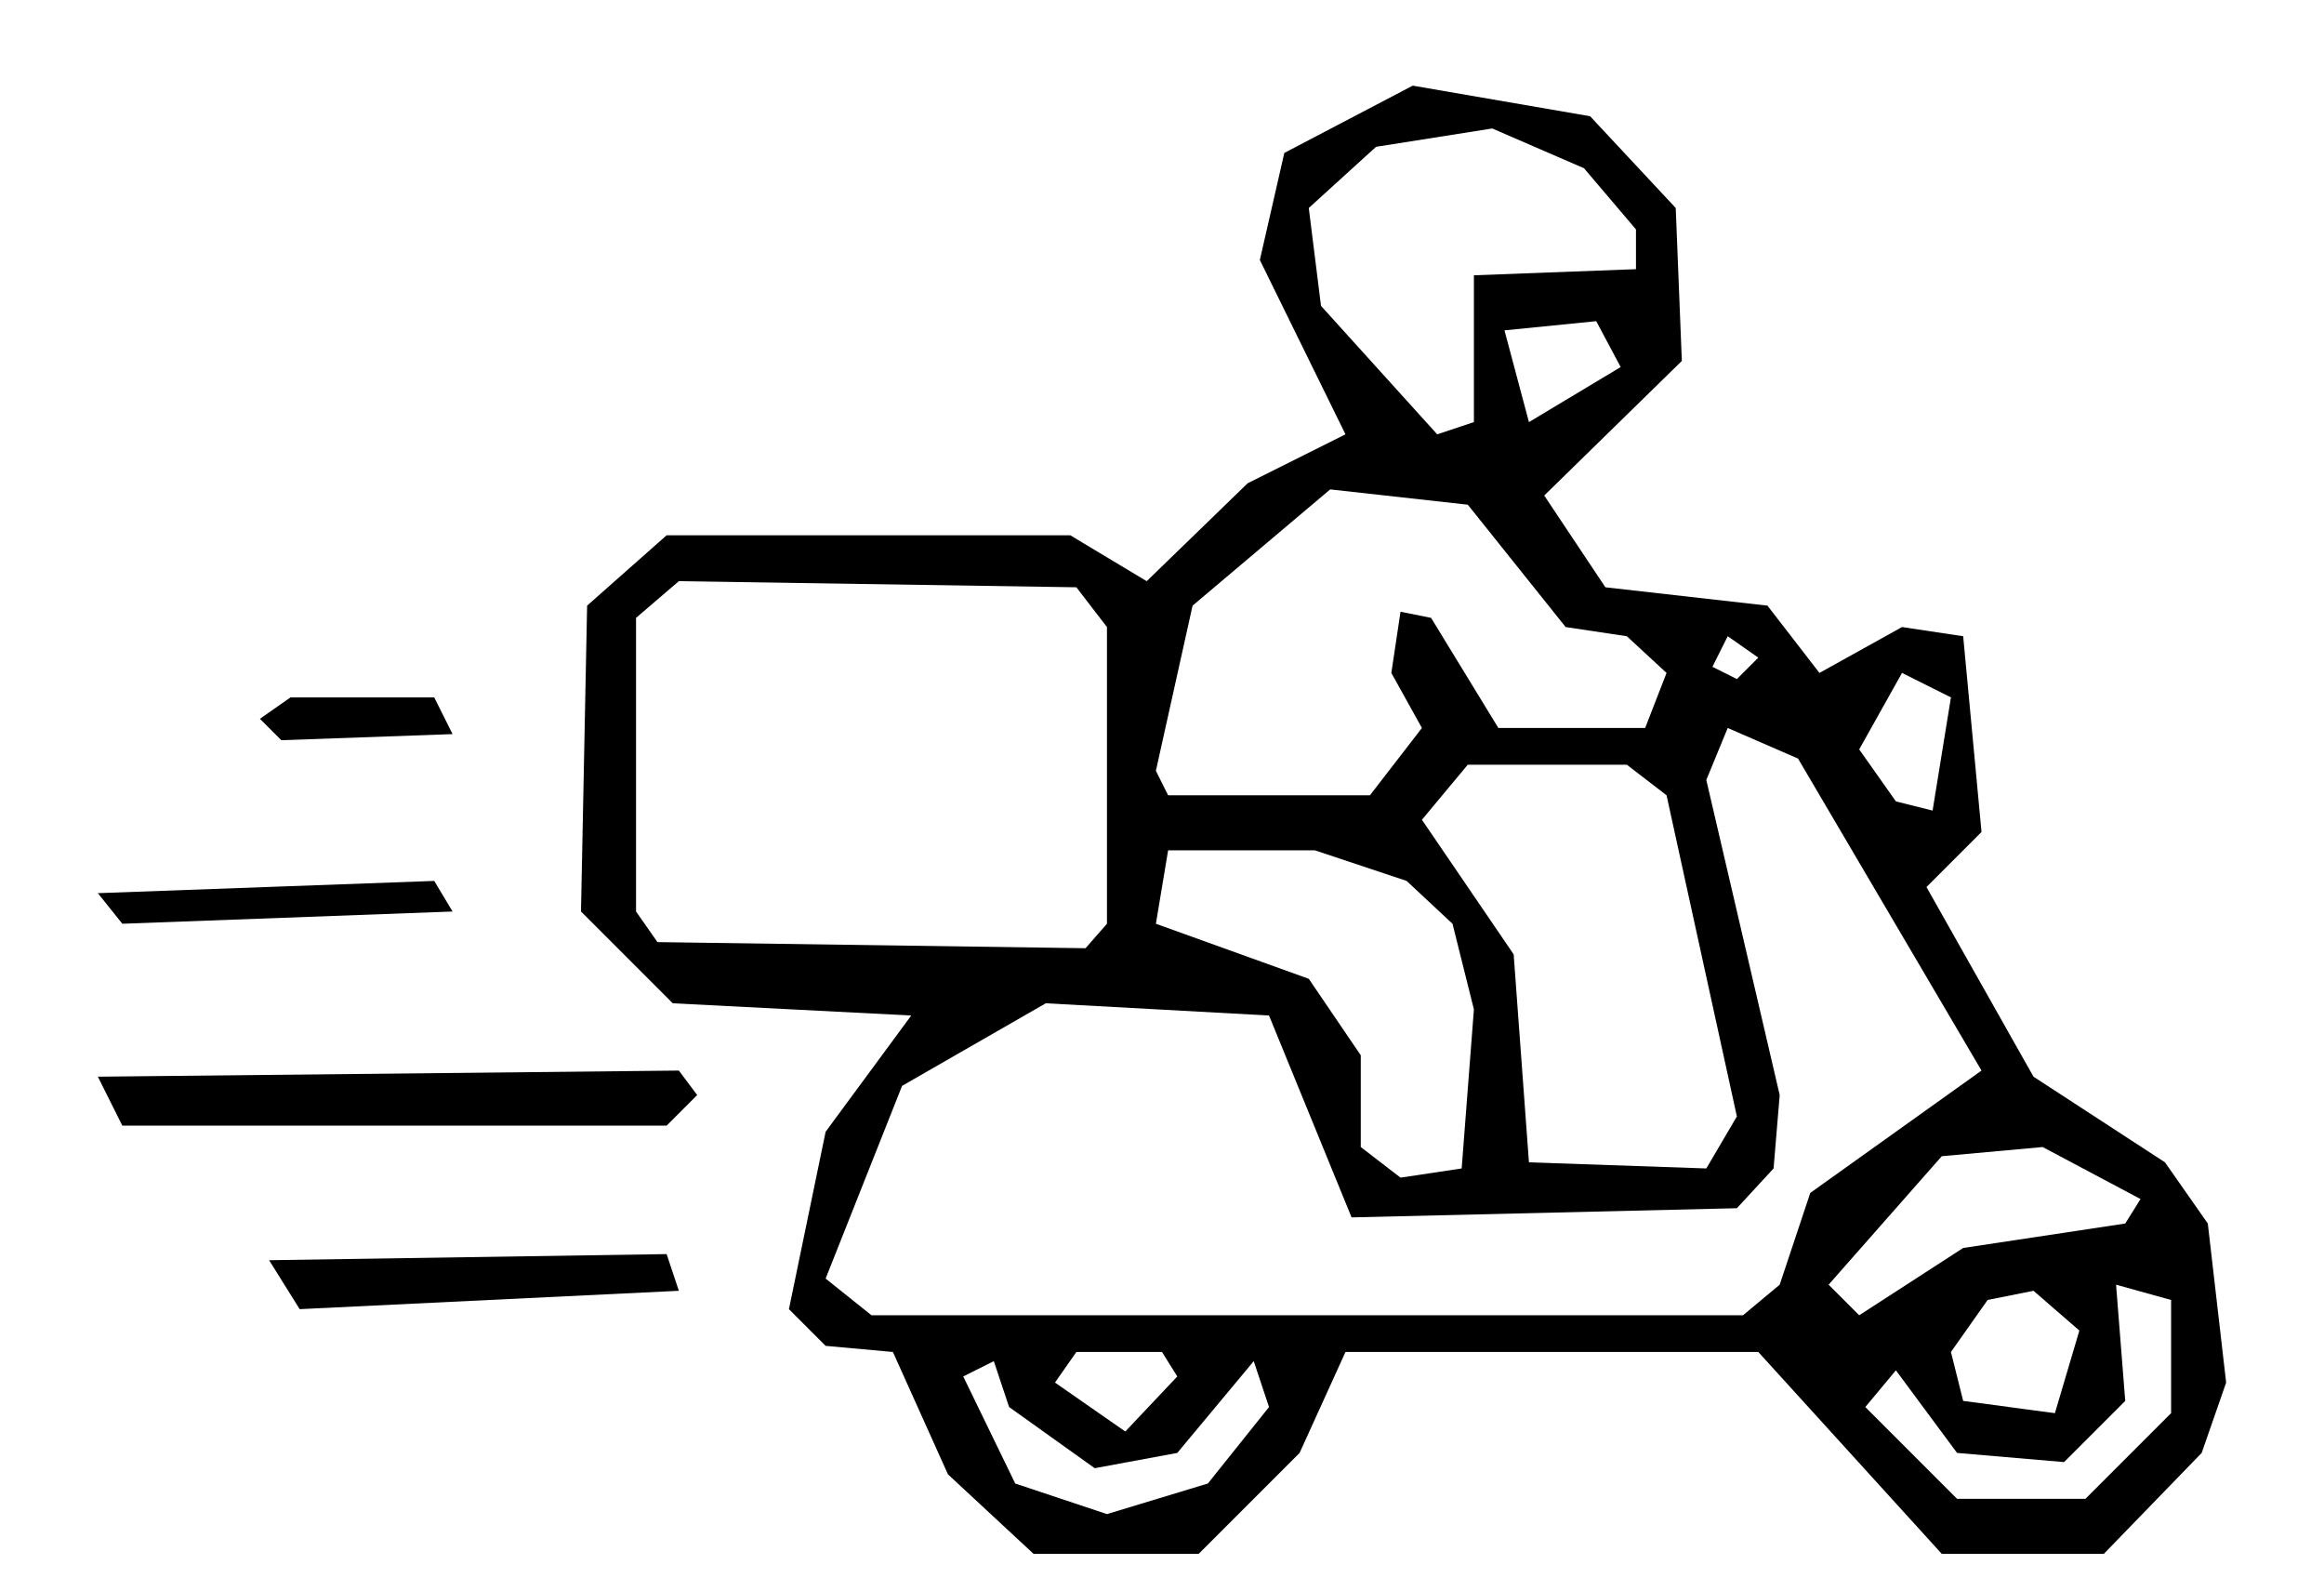
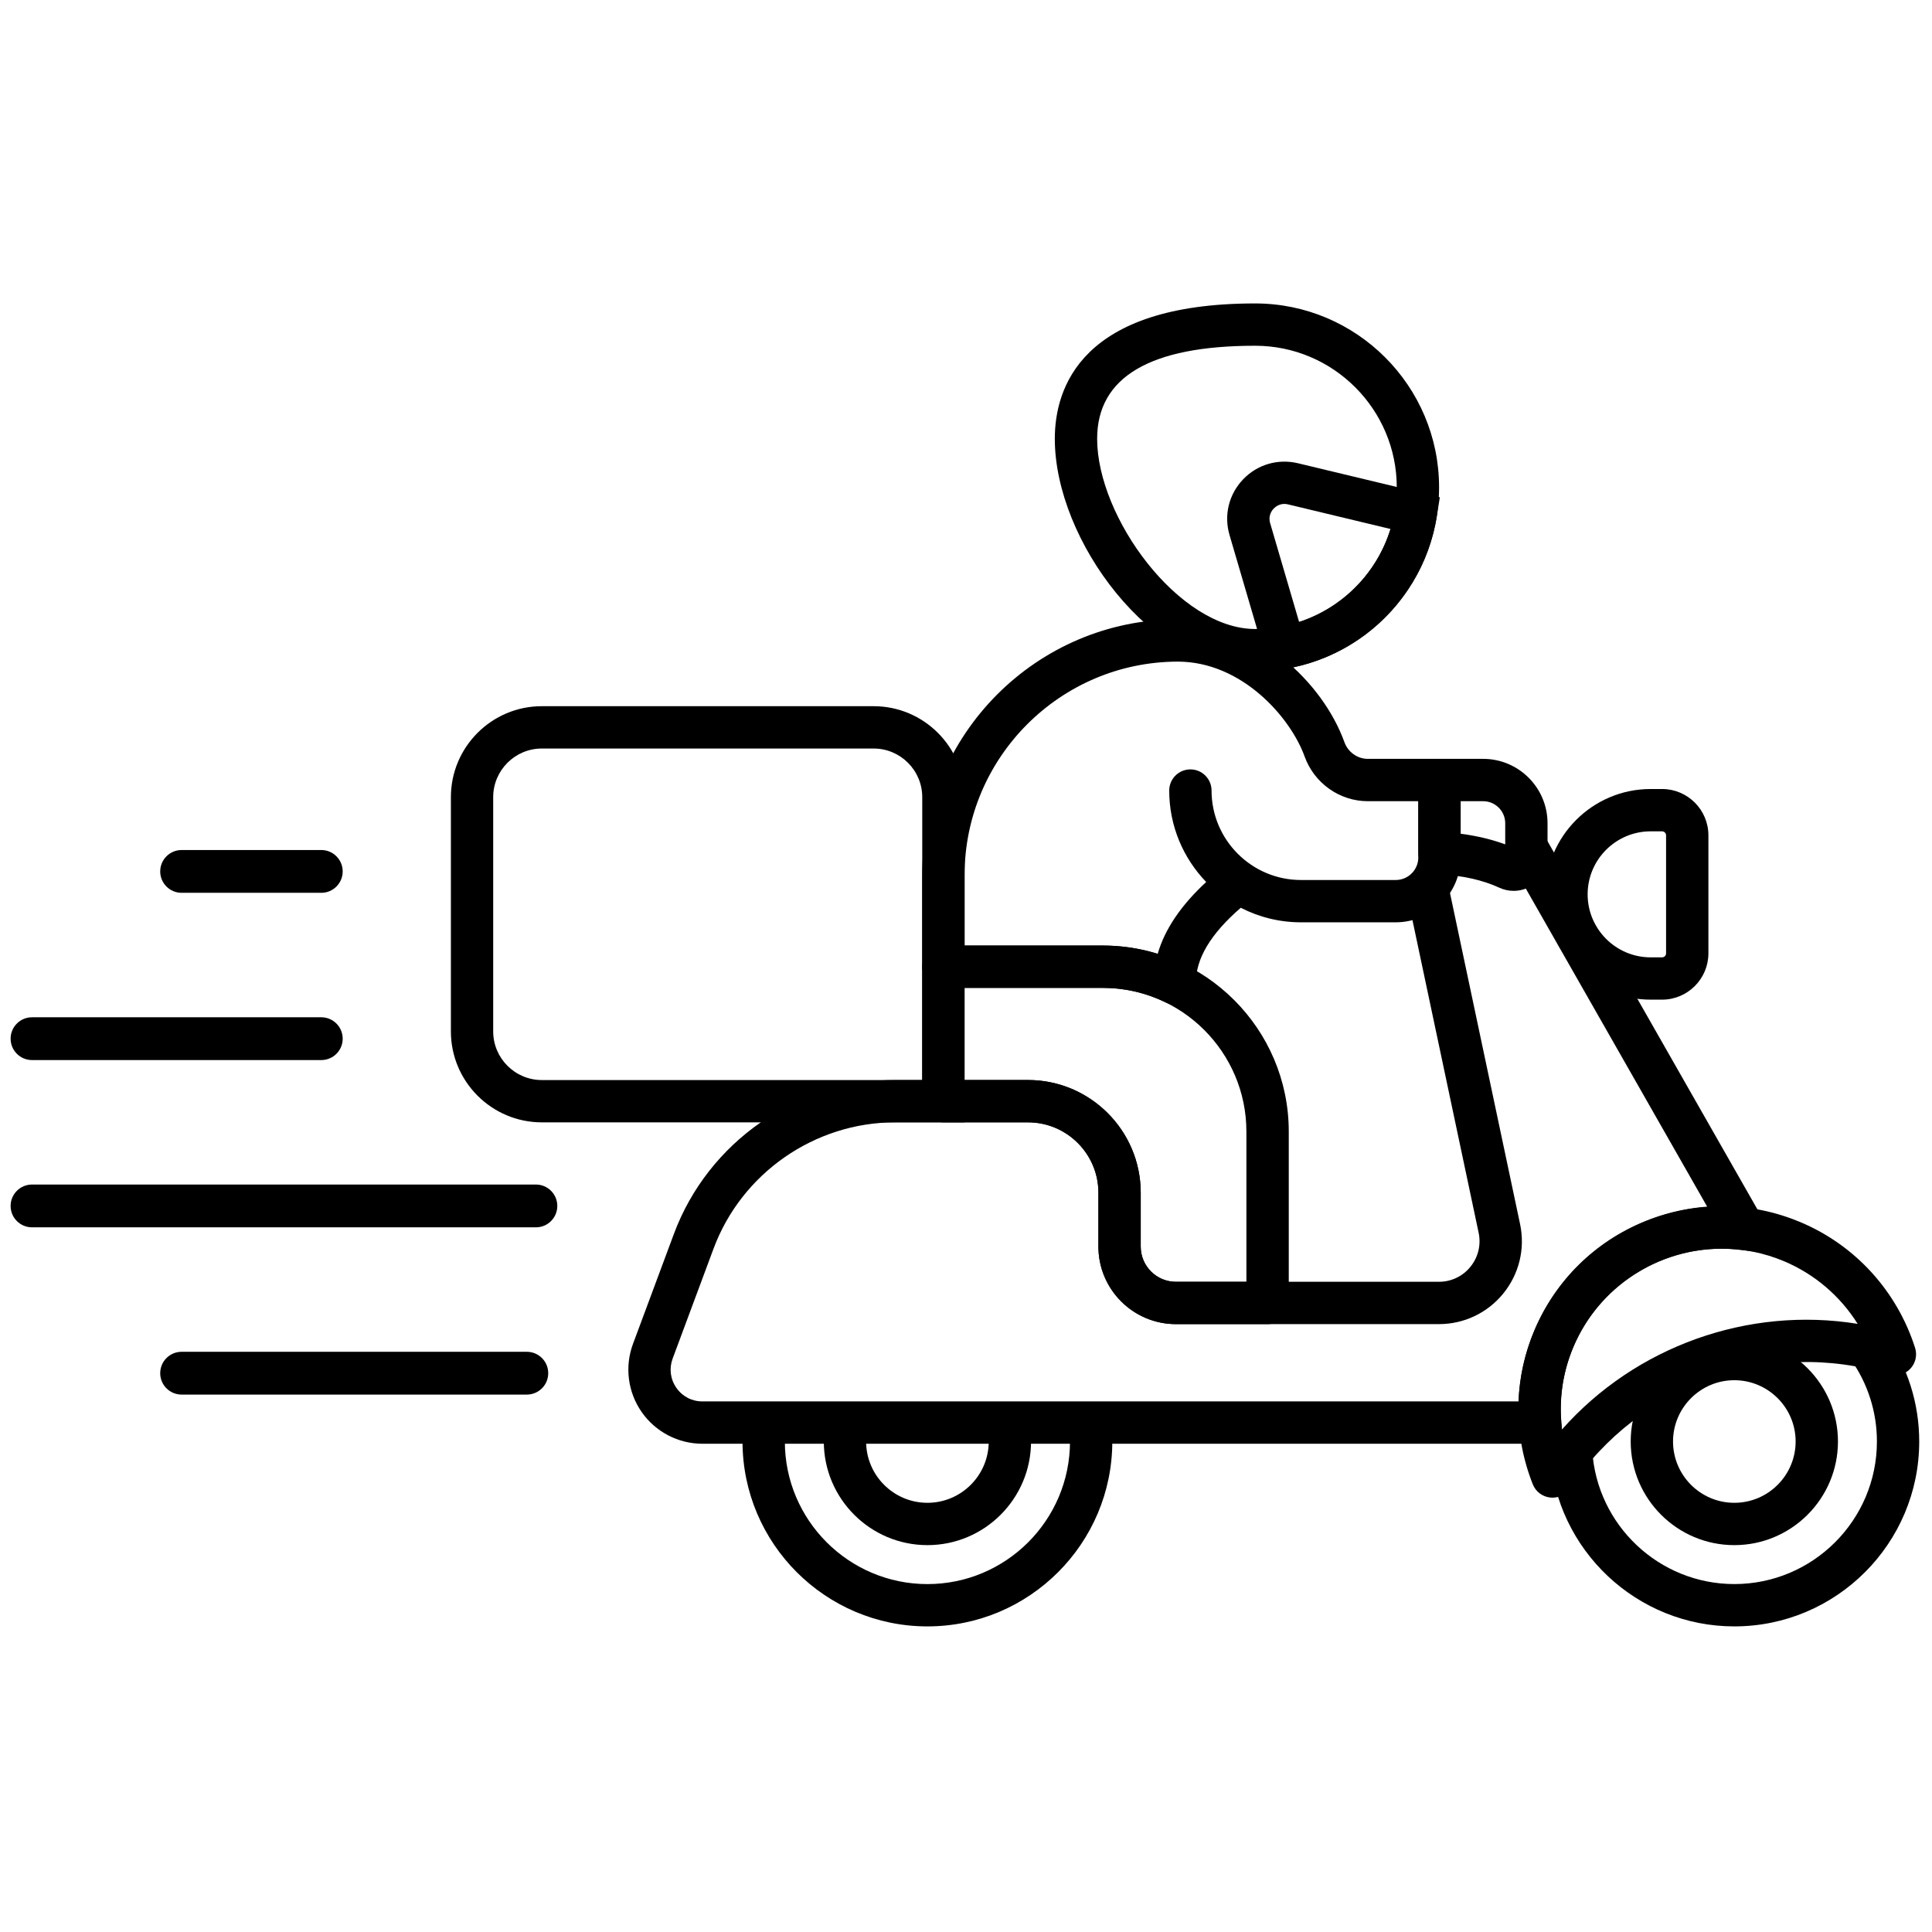
- <svg xmlns="http://www.w3.org/2000/svg" viewBox="3 4 76 52" fill="currentColor" aria-hidden="true">
-   <path fill-rule="evenodd" d="M11.8,45.2 L12.8,46.8 L25.2,46.2 L24.8,45.0Z M6.2,39.2 L7.0,40.8 L24.8,40.8 L25.8,39.8 L25.2,39.0Z M6.2,33.2 L7.0,34.2 L17.8,33.8 L17.2,32.8Z M11.5,27.5 L12.2,28.2 L17.8,28.0 L17.2,26.8 L12.5,26.8Z M22.2,23.8 L22.0,33.8 L25.0,36.8 L32.8,37.2 L30.0,41.0 L28.8,46.8 L30.0,48.0 L32.2,48.2 L34.0,52.2 L36.8,54.8 L42.2,54.8 L45.5,51.5 L47.0,48.2 L60.5,48.2 L66.5,54.8 L71.8,54.8 L75.0,51.5 L75.8,49.2 L75.2,44.0 L73.8,42.0 L69.5,39.2 L66.0,33.0 L67.8,31.2 L67.2,24.8 L65.2,24.5 L62.5,26.0 L60.8,23.8 L55.5,23.2 L53.5,20.2 L58.0,15.8 L57.8,10.8 L55.0,7.8 L49.2,6.8 L45.0,9.0 L44.2,12.5 L47.0,18.2 L43.8,19.8 L40.5,23.0 L38.0,21.5 L24.8,21.5Z M34.5,49.0 L35.5,48.5 L36.0,50.0 L38.8,52.0 L41.5,51.5 L44.0,48.5 L44.5,50.0 L42.5,52.5 L39.2,53.5 L36.2,52.5Z M37.5,49.2 L38.2,48.2 L41.0,48.2 L41.5,49.0 L39.8,50.8Z M68.0,46.5 L69.5,46.2 L71.0,47.5 L70.2,50.2 L67.2,49.8 L66.8,48.2Z M74.0,46.5 L74.0,50.2 L71.2,53.0 L67.0,53.0 L64.0,50.0 L65.0,48.8 L67.0,51.5 L70.5,51.8 L72.5,49.8 L72.2,46.0Z M73.0,43.2 L72.5,44.0 L67.2,44.8 L63.8,47.0 L62.8,46.0 L66.5,41.8 L69.8,41.5Z M41.2,31.8 L46.0,31.8 L49.0,32.8 L50.5,34.2 L51.2,37.0 L50.8,42.2 L48.8,42.5 L47.5,41.5 L47.5,38.5 L45.8,36.0 L40.8,34.2Z M51.0,29.0 L56.2,29.0 L57.5,30.0 L59.8,40.5 L58.8,42.2 L53.0,42.0 L52.5,35.2 L49.5,30.8Z M67.8,39.0 L62.2,43.0 L61.2,46.0 L60.0,47.0 L31.5,47.0 L30.0,45.8 L32.5,39.5 L37.2,36.8 L44.5,37.2 L47.2,43.8 L59.8,43.5 L61.0,42.2 L61.2,39.8 L58.8,29.5 L59.5,27.8 L61.8,28.8Z M65.2,26.0 L66.8,26.8 L66.2,30.5 L65.0,30.2 L63.8,28.5Z M59.5,24.8 L60.5,25.5 L59.8,26.2 L59.0,25.8Z M23.8,24.2 L25.2,23.0 L38.2,23.2 L39.2,24.5 L39.2,34.2 L38.5,35.0 L24.5,34.8 L23.8,33.8Z M40.8,29.2 L42.0,23.8 L46.5,20.0 L51.0,20.5 L54.2,24.5 L56.2,24.8 L57.5,26.0 L56.8,27.8 L52.0,27.8 L49.8,24.2 L48.8,24.0 L48.5,26.0 L49.5,27.8 L47.8,30.0 L41.2,30.0Z M52.2,14.8 L55.2,14.5 L56.0,16.0 L53.0,17.8Z M51.8,8.2 L54.8,9.5 L56.5,11.5 L56.5,12.8 L51.2,13.0 L51.2,17.8 L50.0,18.2 L46.2,14.0 L45.8,10.8 L48.0,8.8Z" />
+ <svg xmlns="http://www.w3.org/2000/svg" version="1.1" width="256" height="256" viewBox="0 0 256 256" xml:space="preserve">
+   <g style="stroke: none; stroke-width: 0; stroke-dasharray: none; stroke-linecap: butt; stroke-linejoin: miter; stroke-miterlimit: 10; fill: none; fill-rule: nonzero; opacity: 1;" transform="translate(1.406593 1.406593) scale(2.81 2.81)">
+     <path d="M 24.342 65.261 H 8.063 c -0.557 0 -1.009 -0.451 -1.009 -1.009 c 0 -0.558 0.452 -1.009 1.009 -1.009 h 16.279 c 0.557 0 1.009 0.451 1.009 1.009 C 25.351 64.81 24.899 65.261 24.342 65.261 z" style="stroke: none; stroke-width: 1; stroke-dasharray: none; stroke-linecap: butt; stroke-linejoin: miter; stroke-miterlimit: 10; fill: rgb(0,0,0); fill-rule: nonzero; opacity: 1;" transform=" matrix(1 0 0 1 0 0) " stroke-linecap="round" />
+     <path d="M 24.77 57.374 H 1.009 C 0.452 57.374 0 56.923 0 56.365 c 0 -0.557 0.452 -1.009 1.009 -1.009 H 24.77 c 0.557 0 1.009 0.452 1.009 1.009 C 25.779 56.923 25.327 57.374 24.77 57.374 z" style="stroke: none; stroke-width: 1; stroke-dasharray: none; stroke-linecap: butt; stroke-linejoin: miter; stroke-miterlimit: 10; fill: rgb(0,0,0); fill-rule: nonzero; opacity: 1;" transform=" matrix(1 0 0 1 0 0) " stroke-linecap="round" />
+     <path d="M 14.65 49.487 H 1.009 C 0.452 49.487 0 49.036 0 48.478 c 0 -0.557 0.452 -1.009 1.009 -1.009 H 14.65 c 0.557 0 1.009 0.452 1.009 1.009 C 15.659 49.036 15.207 49.487 14.65 49.487 z" style="stroke: none; stroke-width: 1; stroke-dasharray: none; stroke-linecap: butt; stroke-linejoin: miter; stroke-miterlimit: 10; fill: rgb(0,0,0); fill-rule: nonzero; opacity: 1;" transform=" matrix(1 0 0 1 0 0) " stroke-linecap="round" />
+     <path d="M 14.65 41.6 H 8.063 c -0.557 0 -1.009 -0.452 -1.009 -1.009 c 0 -0.557 0.452 -1.009 1.009 -1.009 h 6.587 c 0.557 0 1.009 0.452 1.009 1.009 C 15.659 41.148 15.207 41.6 14.65 41.6 z" style="stroke: none; stroke-width: 1; stroke-dasharray: none; stroke-linecap: butt; stroke-linejoin: miter; stroke-miterlimit: 10; fill: rgb(0,0,0); fill-rule: nonzero; opacity: 1;" transform=" matrix(1 0 0 1 0 0) " stroke-linecap="round" />
+     <path d="M 44.983 52.424 H 25.049 c -2.364 0 -4.288 -1.924 -4.288 -4.289 V 37.088 c 0 -2.364 1.924 -4.288 4.288 -4.288 h 15.646 c 2.364 0 4.288 1.924 4.288 4.288 V 52.424 z M 25.049 34.796 c -1.264 0 -2.293 1.029 -2.293 2.293 v 11.046 c 0 1.265 1.029 2.294 2.293 2.294 h 17.939 v -13.34 c 0 -1.264 -1.029 -2.293 -2.293 -2.293 H 25.049 z" style="stroke: none; stroke-width: 1; stroke-dasharray: none; stroke-linecap: butt; stroke-linejoin: miter; stroke-miterlimit: 10; fill: rgb(0,0,0); fill-rule: nonzero; opacity: 1;" transform=" matrix(1 0 0 1 0 0) " stroke-linecap="round" />
+     <path d="M 77.874 46.638 h -0.539 c -2.738 0 -4.967 -2.228 -4.967 -4.966 c 0 -2.739 2.229 -4.967 4.967 -4.967 h 0.539 c 1.204 0 2.185 0.98 2.185 2.185 v 5.563 C 80.059 45.657 79.079 46.638 77.874 46.638 z M 77.335 38.701 c -1.638 0 -2.971 1.333 -2.971 2.971 c 0 1.638 1.333 2.971 2.971 2.971 h 0.539 c 0.104 0 0.189 -0.085 0.189 -0.189 V 38.89 c 0 -0.104 -0.085 -0.189 -0.189 -0.189 H 77.335 z" style="stroke: none; stroke-width: 1; stroke-dasharray: none; stroke-linecap: butt; stroke-linejoin: miter; stroke-miterlimit: 10; fill: rgb(0,0,0); fill-rule: nonzero; opacity: 1;" transform=" matrix(1 0 0 1 0 0) " stroke-linecap="round" />
+     <path d="M 72.705 70.122 c -0.034 0 -0.069 -0.002 -0.103 -0.006 c -0.37 -0.038 -0.687 -0.279 -0.824 -0.625 c -0.932 -2.349 -0.905 -4.925 0.074 -7.251 c 0.994 -2.358 2.847 -4.188 5.217 -5.153 c 2.372 -0.964 4.975 -0.949 7.334 0.045 c 2.578 1.086 4.547 3.245 5.401 5.923 c 0.114 0.354 0.02 0.742 -0.242 1.006 c -0.261 0.264 -0.647 0.361 -1.004 0.25 c -5.6 -1.734 -11.778 0.473 -15.022 5.364 C 73.35 69.957 73.037 70.122 72.705 70.122 z M 80.69 58.378 c -2.961 0 -5.779 1.743 -6.999 4.639 c -0.524 1.244 -0.704 2.579 -0.537 3.89 c 3.47 -3.918 8.779 -5.82 13.943 -4.981 c -0.82 -1.308 -2.024 -2.343 -3.471 -2.953 C 82.667 58.569 81.672 58.378 80.69 58.378 z" style="stroke: none; stroke-width: 1; stroke-dasharray: none; stroke-linecap: butt; stroke-linejoin: miter; stroke-miterlimit: 10; fill: rgb(0,0,0); fill-rule: nonzero; opacity: 1;" transform=" matrix(1 0 0 1 0 0) " stroke-linecap="round" />
+     <path d="M 58.685 31.156 c -4.865 0 -9.446 -6.178 -9.446 -10.966 c 0 -2.383 1.227 -6.382 9.446 -6.382 c 4.783 0 8.674 3.891 8.674 8.674 S 63.468 31.156 58.685 31.156 z M 58.685 15.803 c -4.944 0 -7.45 1.476 -7.45 4.386 c 0 3.706 3.853 8.971 7.45 8.971 c 3.682 0 6.679 -2.996 6.679 -6.678 S 62.367 15.803 58.685 15.803 z" style="stroke: none; stroke-width: 1; stroke-dasharray: none; stroke-linecap: butt; stroke-linejoin: miter; stroke-miterlimit: 10; fill: rgb(0,0,0); fill-rule: nonzero; opacity: 1;" transform=" matrix(1 0 0 1 0 0) " stroke-linecap="round" />
+     <path d="M 59.367 31.173 l -1.889 -6.443 c -0.274 -0.935 -0.036 -1.916 0.635 -2.622 c 0.673 -0.706 1.643 -0.989 2.588 -0.765 l 6.693 1.607 l -0.146 0.913 c -0.58 3.619 -3.392 6.492 -6.997 7.149 L 59.367 31.173 z M 60.062 23.262 c -0.26 0 -0.433 0.148 -0.503 0.221 c -0.085 0.088 -0.269 0.333 -0.166 0.685 l 1.366 4.661 c 2.061 -0.671 3.675 -2.314 4.31 -4.385 l -4.834 -1.161 C 60.174 23.269 60.115 23.262 60.062 23.262 z" style="stroke: none; stroke-width: 1; stroke-dasharray: none; stroke-linecap: butt; stroke-linejoin: miter; stroke-miterlimit: 10; fill: rgb(0,0,0); fill-rule: nonzero; opacity: 1;" transform=" matrix(1 0 0 1 0 0) " stroke-linecap="round" />
+     <path d="M 70.875 41.508 c -0.231 0 -0.463 -0.05 -0.681 -0.151 c -0.781 -0.362 -1.72 -0.57 -2.876 -0.639 c -0.527 -0.031 -0.938 -0.468 -0.938 -0.996 v -3.441 c 0 -0.551 0.446 -0.998 0.998 -0.998 h 2.058 c 1.675 0 3.037 1.362 3.037 3.037 v 1.593 c 0 0.546 -0.274 1.047 -0.733 1.341 C 71.477 41.423 71.177 41.508 70.875 41.508 z M 68.376 38.815 c 0.773 0.1 1.468 0.267 2.102 0.501 v -0.995 c 0 -0.574 -0.468 -1.041 -1.042 -1.041 h -1.06 V 38.815 z" style="stroke: none; stroke-width: 1; stroke-dasharray: none; stroke-linecap: butt; stroke-linejoin: miter; stroke-miterlimit: 10; fill: rgb(0,0,0); fill-rule: nonzero; opacity: 1;" transform=" matrix(1 0 0 1 0 0) " stroke-linecap="round" />
+     <path d="M 54.901 46.866 c -0.149 0 -0.299 -0.033 -0.438 -0.101 c -0.927 -0.452 -1.924 -0.682 -2.965 -0.682 h -7.513 c -0.551 0 -0.998 -0.447 -0.998 -0.998 V 40.77 c 0 -6.643 5.405 -12.057 12.048 -12.068 c 3.748 0 6.846 2.985 7.86 5.793 c 0.171 0.472 0.613 0.788 1.101 0.788 h 3.381 c 0.552 0 0.998 0.447 0.998 0.998 v 3.649 c 0 1.688 -1.373 3.061 -3.061 3.061 h -4.468 c -1.021 0 -1.986 -0.248 -2.837 -0.686 c -1.424 1.229 -2.134 2.42 -2.112 3.543 c 0.007 0.347 -0.168 0.673 -0.461 0.86 C 55.275 46.813 55.088 46.866 54.901 46.866 z M 44.983 44.087 h 6.515 c 0.892 0 1.759 0.131 2.593 0.389 c 0.33 -1.151 1.095 -2.284 2.286 -3.386 c -1.079 -1.119 -1.743 -2.639 -1.743 -4.312 c 0 -0.551 0.446 -0.998 0.998 -0.998 s 0.998 0.447 0.998 0.998 c 0 2.325 1.892 4.218 4.217 4.218 h 4.468 c 0.588 0 1.065 -0.478 1.065 -1.065 v -2.651 h -2.383 c -1.326 0 -2.524 -0.847 -2.978 -2.107 c -0.67 -1.858 -2.97 -4.475 -5.981 -4.475 c -5.544 0.009 -10.054 4.528 -10.054 10.072 V 44.087 z" style="stroke: none; stroke-width: 1; stroke-dasharray: none; stroke-linecap: butt; stroke-linejoin: miter; stroke-miterlimit: 10; fill: rgb(0,0,0); fill-rule: nonzero; opacity: 1;" transform=" matrix(1 0 0 1 0 0) " stroke-linecap="round" />
+     <path d="M 59.272 61.939 H 54.95 c -2.015 0 -3.655 -1.64 -3.655 -3.655 v -2.541 c 0 -1.83 -1.489 -3.319 -3.32 -3.319 h -3.989 c -0.551 0 -0.998 -0.446 -0.998 -0.998 v -6.341 c 0 -0.551 0.447 -0.998 0.998 -0.998 h 7.513 c 4.837 0 8.772 3.935 8.772 8.771 v 8.083 C 60.27 61.493 59.824 61.939 59.272 61.939 z M 44.983 50.428 h 2.991 c 2.931 0 5.315 2.384 5.315 5.315 v 2.541 c 0 0.915 0.744 1.659 1.659 1.659 h 3.325 v -7.085 c 0 -3.736 -3.04 -6.776 -6.776 -6.776 h -6.515 V 50.428 z" style="stroke: none; stroke-width: 1; stroke-dasharray: none; stroke-linecap: butt; stroke-linejoin: miter; stroke-miterlimit: 10; fill: rgb(0,0,0); fill-rule: nonzero; opacity: 1;" transform=" matrix(1 0 0 1 0 0) " stroke-linecap="round" />
+     <path d="M 43.232 72.36 c -2.694 0 -4.886 -2.192 -4.886 -4.887 c 0 -0.357 0.045 -0.723 0.139 -1.121 l 1.942 0.458 c -0.057 0.246 -0.086 0.462 -0.086 0.663 c 0 1.594 1.297 2.891 2.891 2.891 s 2.891 -1.297 2.891 -2.891 c 0 -0.201 -0.028 -0.417 -0.086 -0.662 l 1.941 -0.46 c 0.095 0.397 0.14 0.764 0.14 1.122 C 48.118 70.167 45.927 72.36 43.232 72.36 z" style="stroke: none; stroke-width: 1; stroke-dasharray: none; stroke-linecap: butt; stroke-linejoin: miter; stroke-miterlimit: 10; fill: rgb(0,0,0); fill-rule: nonzero; opacity: 1;" transform=" matrix(1 0 0 1 0 0) " stroke-linecap="round" />
+     <path d="M 43.232 76.192 c -4.807 0 -8.719 -3.911 -8.719 -8.719 c 0 -0.34 0.024 -0.674 0.062 -1.006 l 1.983 0.228 c -0.03 0.255 -0.049 0.514 -0.049 0.778 c 0 3.708 3.016 6.724 6.723 6.724 s 6.723 -3.016 6.723 -6.724 c 0 -0.263 -0.019 -0.521 -0.049 -0.777 l 1.982 -0.23 c 0.039 0.331 0.062 0.666 0.062 1.007 C 51.951 72.281 48.039 76.192 43.232 76.192 z" style="stroke: none; stroke-width: 1; stroke-dasharray: none; stroke-linecap: butt; stroke-linejoin: miter; stroke-miterlimit: 10; fill: rgb(0,0,0); fill-rule: nonzero; opacity: 1;" transform=" matrix(1 0 0 1 0 0) " stroke-linecap="round" />
+     <path d="M 81.281 76.192 c -4.593 0 -8.411 -3.593 -8.692 -8.179 l 1.992 -0.123 c 0.216 3.536 3.16 6.306 6.7 6.306 c 3.708 0 6.724 -3.016 6.724 -6.724 c 0 -1.388 -0.425 -2.724 -1.228 -3.864 l 1.631 -1.15 C 89.449 63.938 90 65.671 90 67.473 C 90 72.281 86.089 76.192 81.281 76.192 z" style="stroke: none; stroke-width: 1; stroke-dasharray: none; stroke-linecap: butt; stroke-linejoin: miter; stroke-miterlimit: 10; fill: rgb(0,0,0); fill-rule: nonzero; opacity: 1;" transform=" matrix(1 0 0 1 0 0) " stroke-linecap="round" />
+     <path d="M 81.281 72.36 c -2.694 0 -4.886 -2.192 -4.886 -4.887 s 2.191 -4.886 4.886 -4.886 s 4.887 2.191 4.887 4.886 S 83.975 72.36 81.281 72.36 z M 81.281 64.583 c -1.593 0 -2.89 1.297 -2.89 2.89 c 0 1.594 1.297 2.891 2.89 2.891 c 1.594 0 2.891 -1.297 2.891 -2.891 C 84.172 65.88 82.875 64.583 81.281 64.583 z" style="stroke: none; stroke-width: 1; stroke-dasharray: none; stroke-linecap: butt; stroke-linejoin: miter; stroke-miterlimit: 10; fill: rgb(0,0,0); fill-rule: nonzero; opacity: 1;" transform=" matrix(1 0 0 1 0 0) " stroke-linecap="round" />
+     <path d="M 73.202 67.579 h -40.58 c -1.143 0 -2.215 -0.56 -2.868 -1.5 c -0.653 -0.939 -0.804 -2.14 -0.405 -3.212 l 1.929 -5.185 c 1.615 -4.339 5.811 -7.255 10.441 -7.255 h 6.257 c 2.931 0 5.315 2.384 5.315 5.315 v 2.541 c 0 0.915 0.744 1.659 1.659 1.659 h 12.403 c 0.575 0 1.114 -0.254 1.477 -0.699 c 0.372 -0.452 0.516 -1.039 0.395 -1.611 l -3.402 -16.07 l 1.953 -0.413 l 3.402 16.07 c 0.248 1.169 -0.046 2.369 -0.805 3.292 c -0.744 0.906 -1.845 1.427 -3.02 1.427 H 54.95 c -2.015 0 -3.655 -1.64 -3.655 -3.655 v -2.541 c 0 -1.83 -1.489 -3.319 -3.32 -3.319 h -6.257 c -3.801 0 -7.245 2.393 -8.571 5.955 l -1.929 5.185 c -0.173 0.467 -0.11 0.969 0.174 1.377 c 0.284 0.409 0.732 0.643 1.229 0.643 h 38.489 c 0.041 -1.15 0.289 -2.269 0.741 -3.342 c 1.415 -3.355 4.617 -5.577 8.157 -5.829 l -9.4 -16.486 l 1.734 -0.988 l 11.263 19.755 l -1.98 -0.249 c -3.356 -0.428 -6.622 1.457 -7.935 4.574 c -0.468 1.109 -0.659 2.283 -0.569 3.49 L 73.202 67.579 z" style="stroke: none; stroke-width: 1; stroke-dasharray: none; stroke-linecap: butt; stroke-linejoin: miter; stroke-miterlimit: 10; fill: rgb(0,0,0); fill-rule: nonzero; opacity: 1;" transform=" matrix(1 0 0 1 0 0) " stroke-linecap="round" />
+   </g>
</svg>
